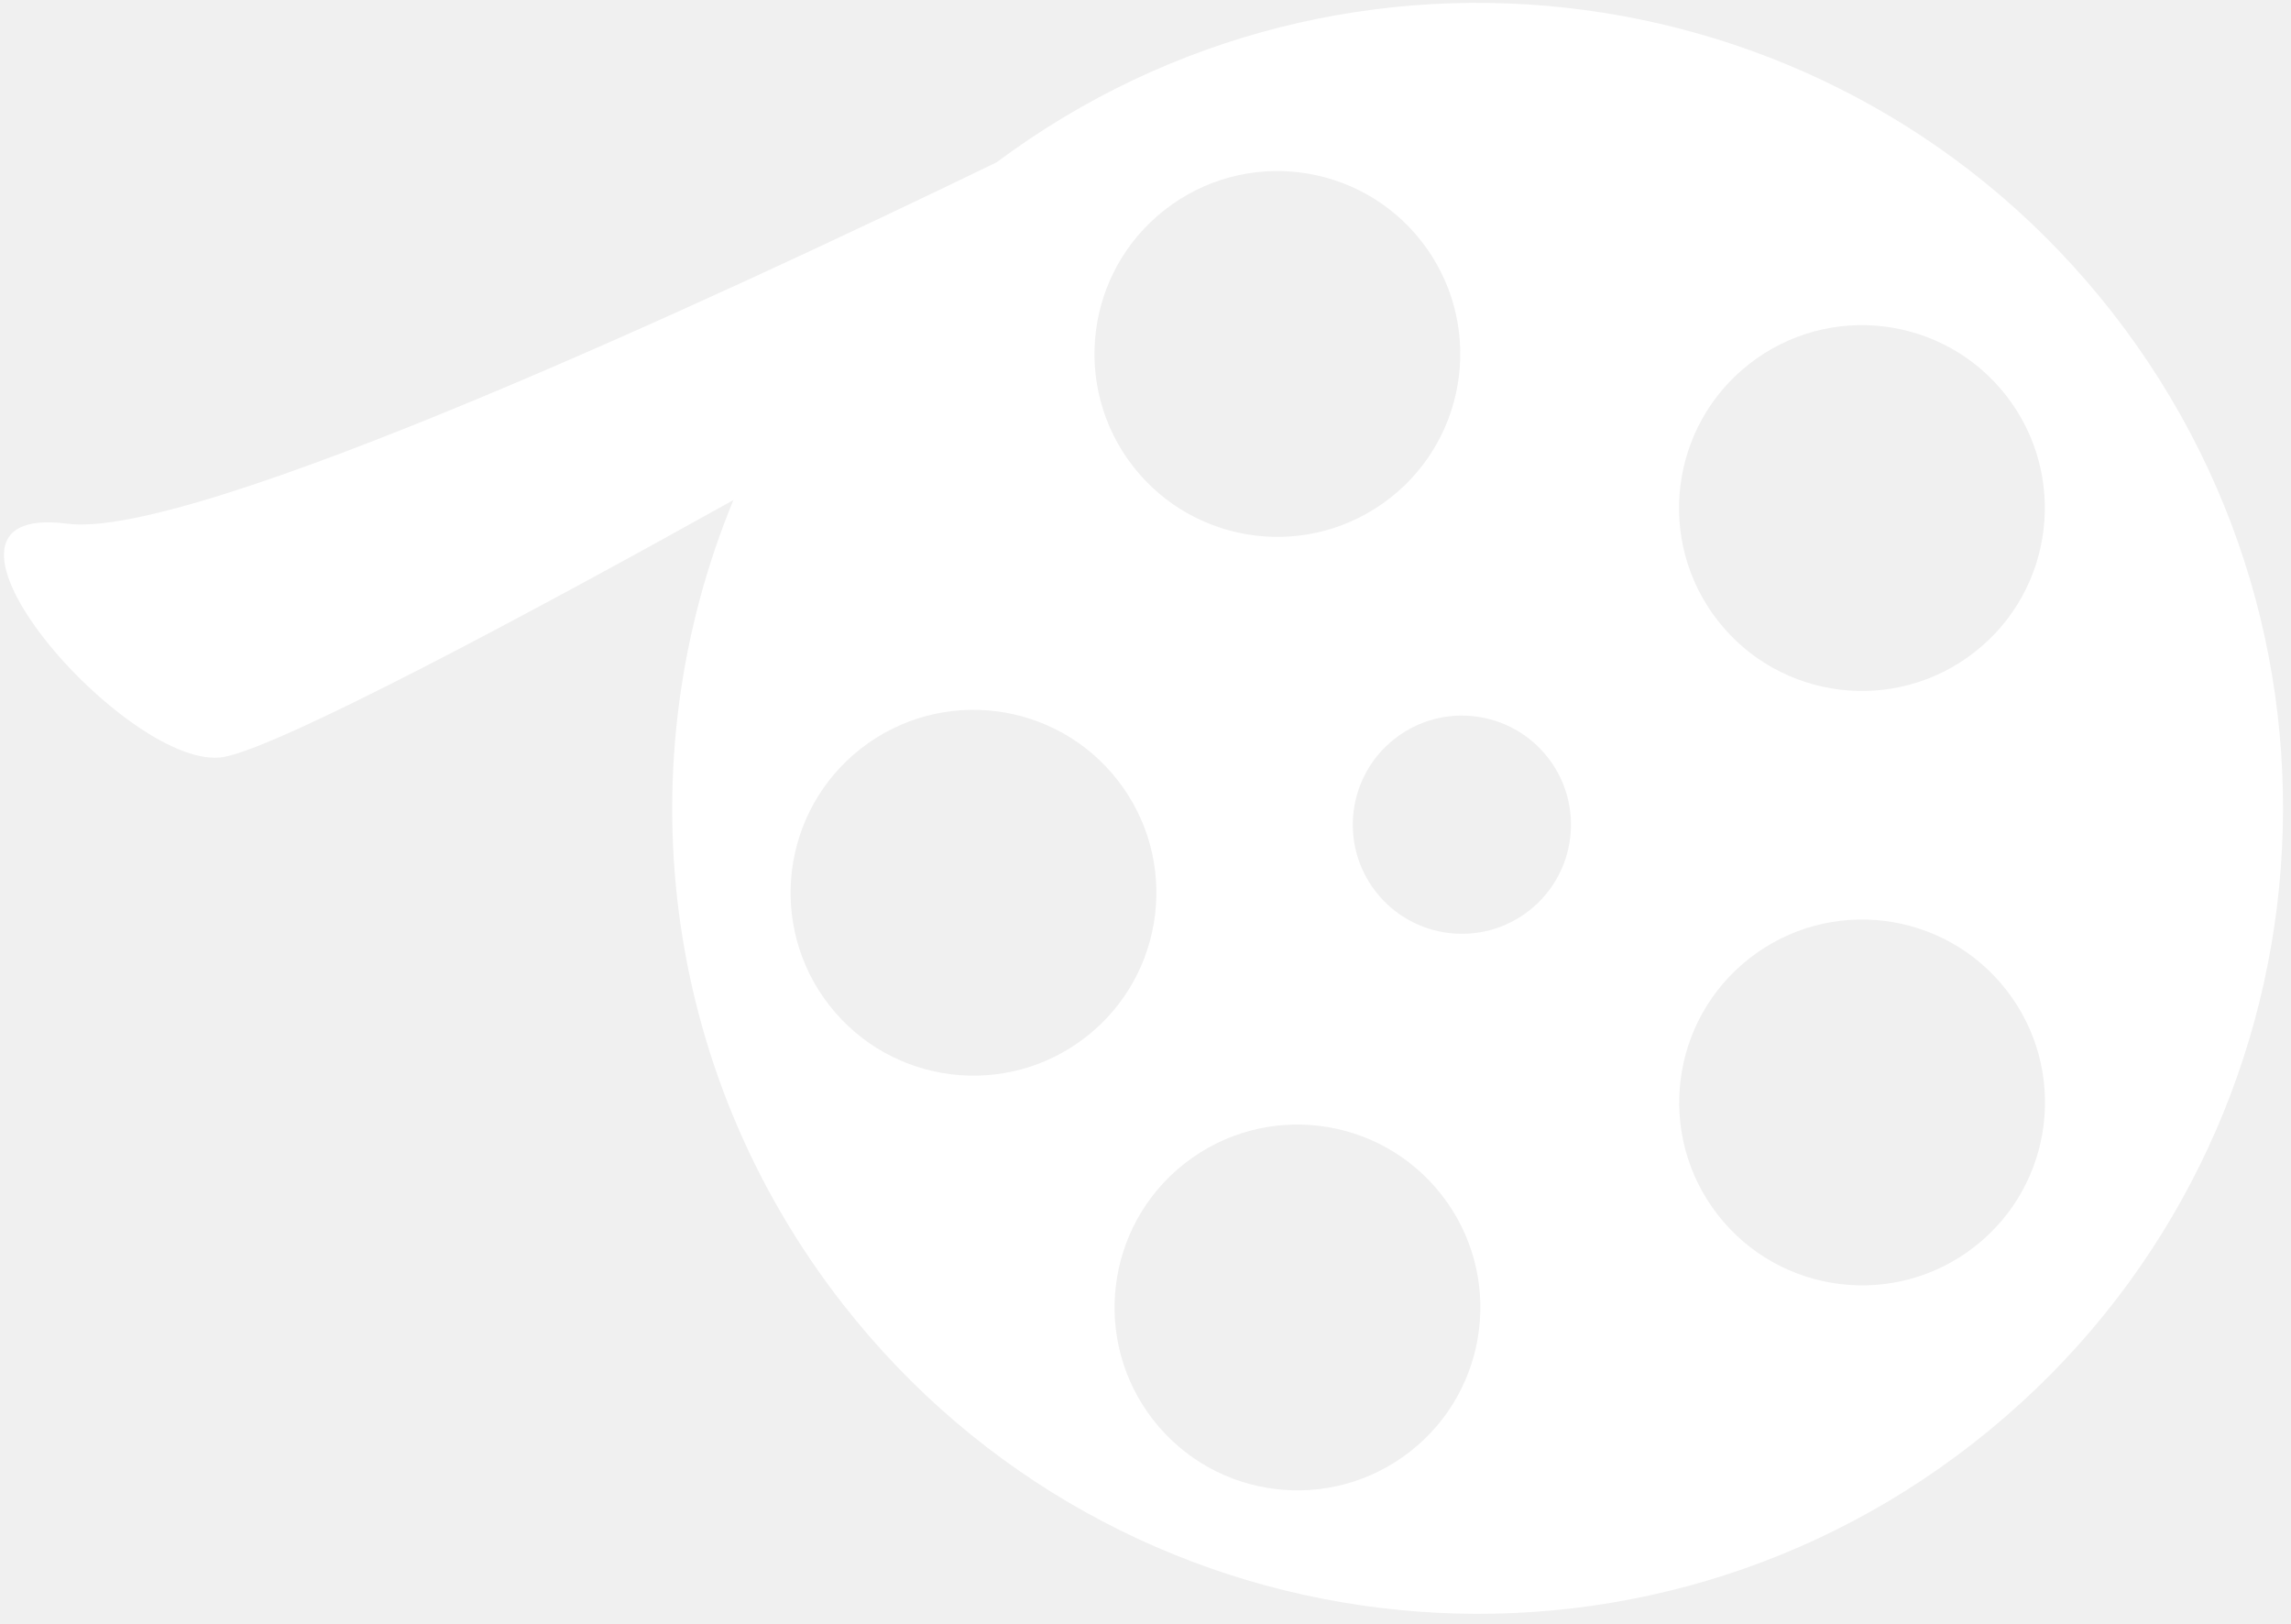
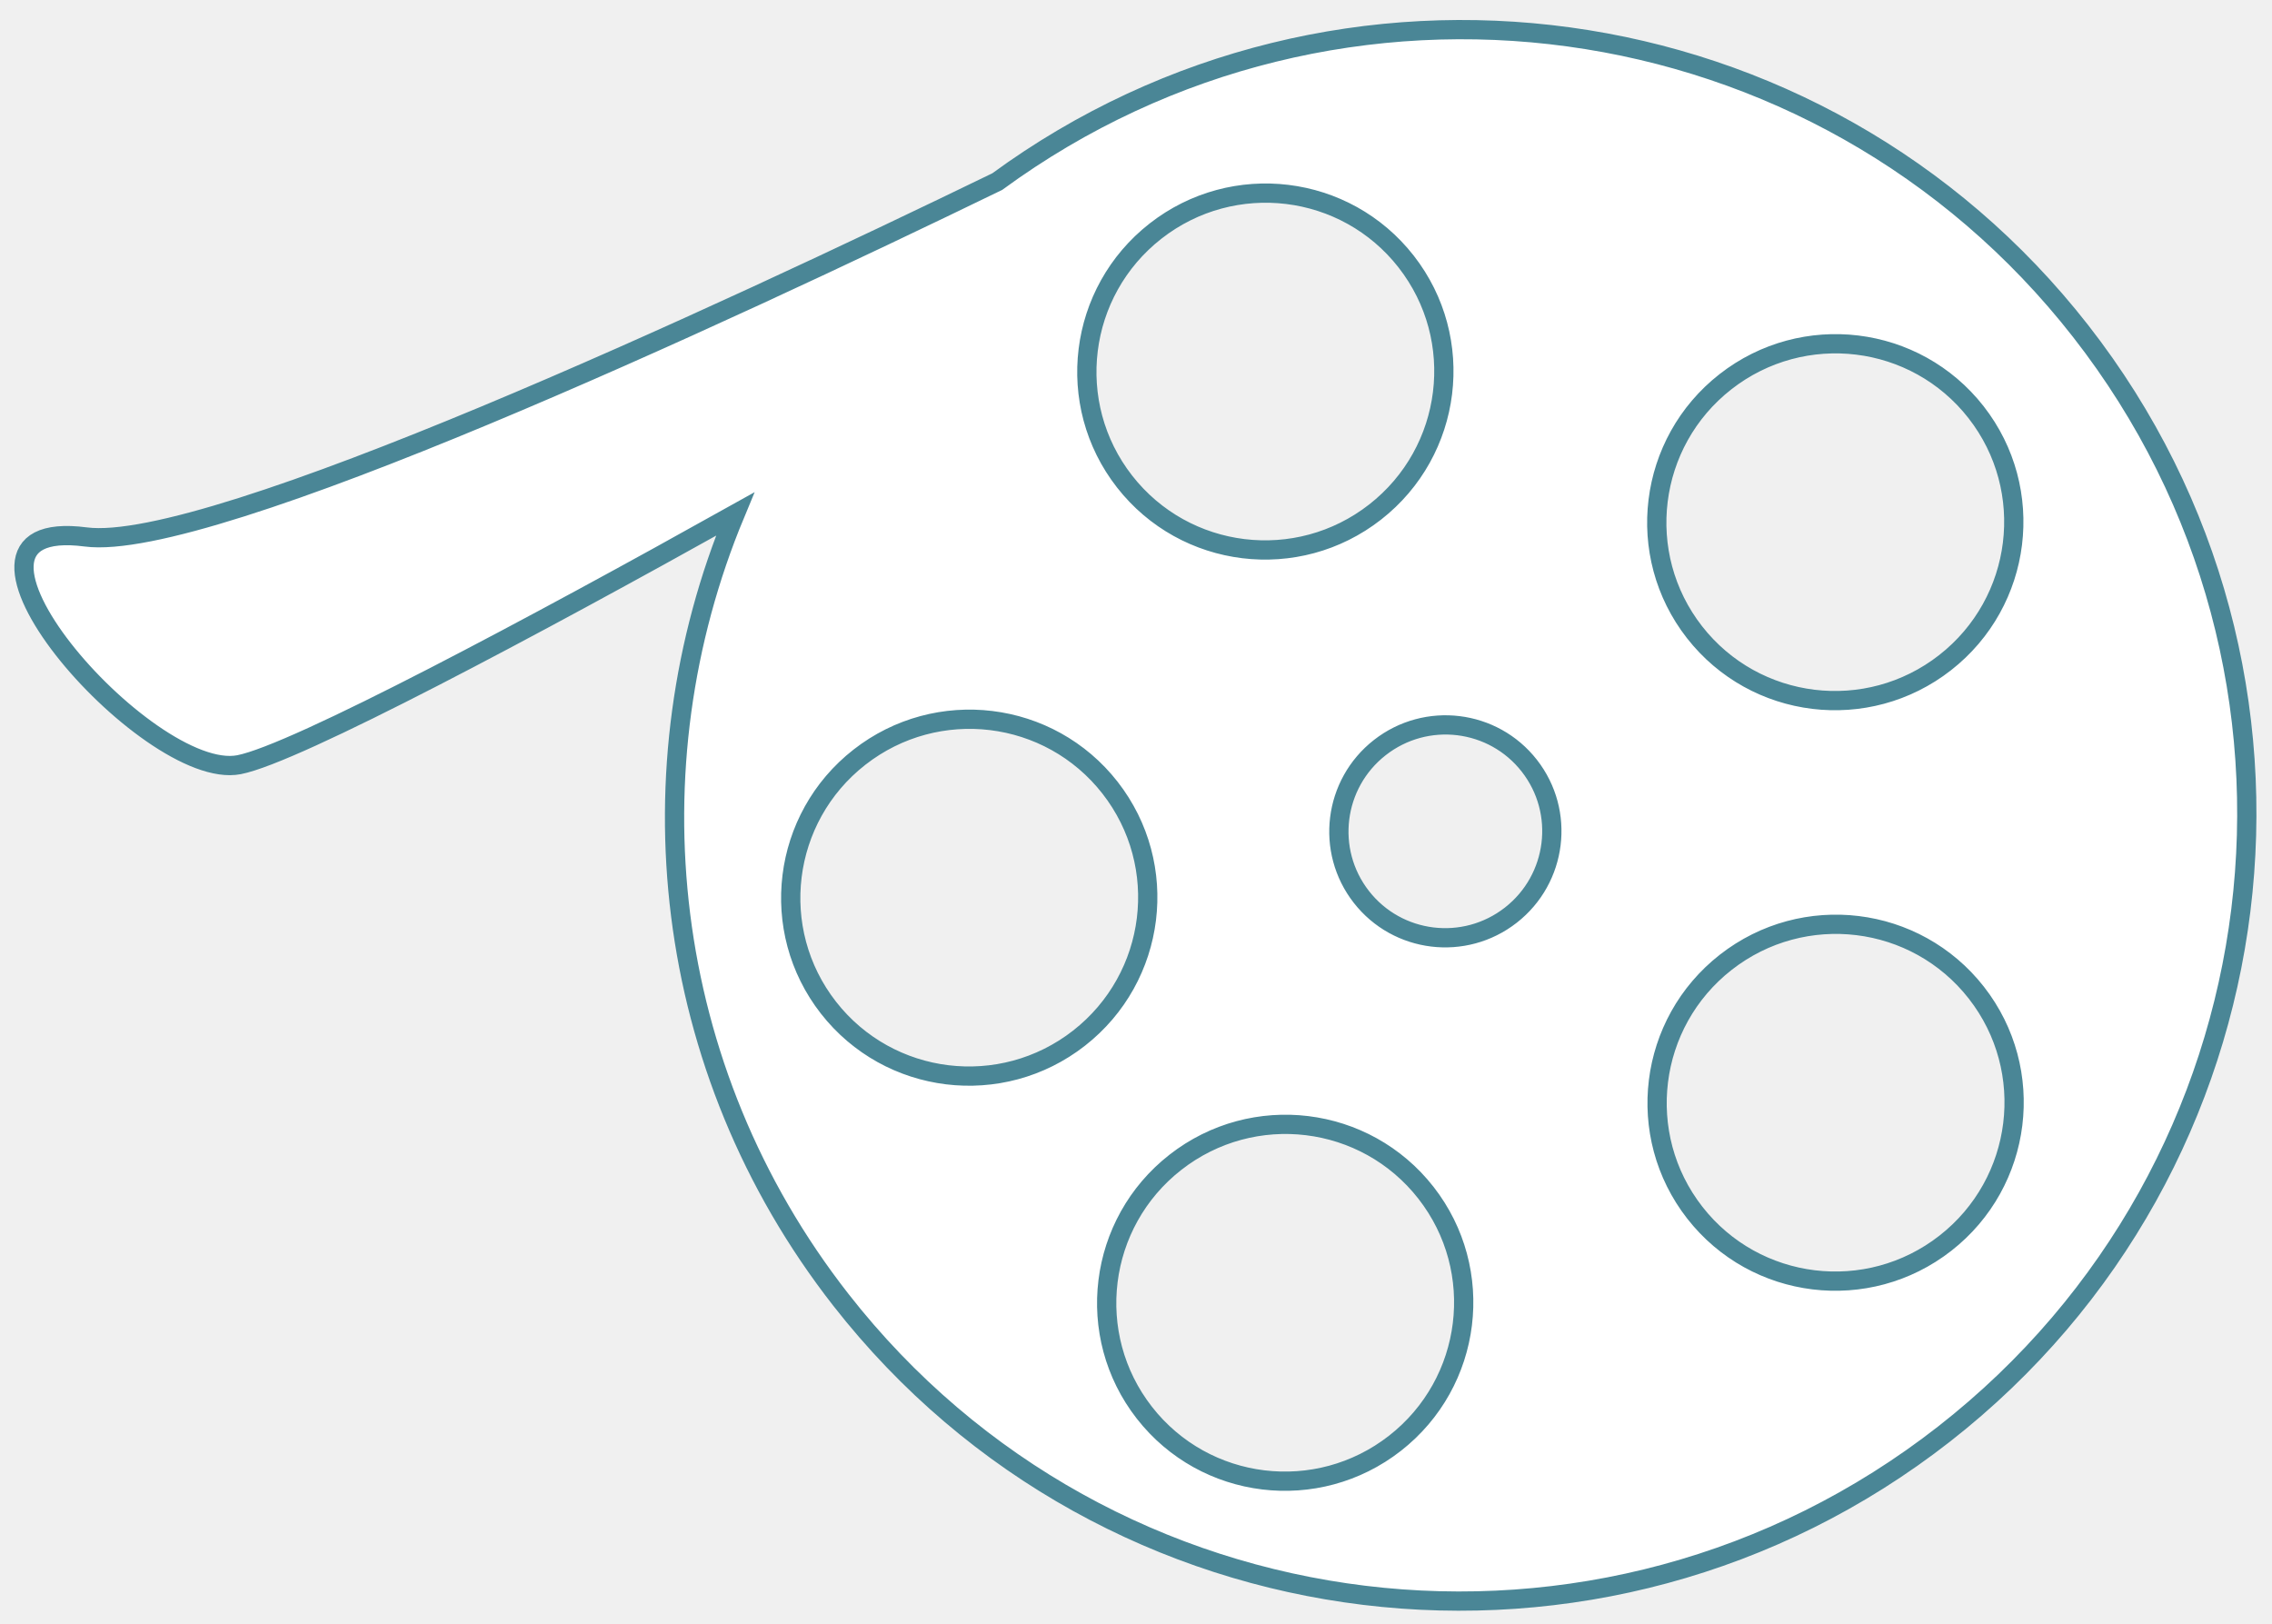
- <svg xmlns="http://www.w3.org/2000/svg" width="357px" height="253px" viewBox="0 0 357 253" version="1.1">
+ <svg xmlns="http://www.w3.org/2000/svg" width="354px" height="253px" viewBox="0 0 354 253" version="1.1">
  <description>Created with Sketch.</description>
  <defs />
  <g id="Cinema-Selection" stroke="none" stroke-width="1" fill="none" fill-rule="evenodd">
-     <g id="Desktop" transform="translate(-600, -296)" fill="#fff">
-       <path d="M770.282,315.534 C829.919,282.879 905.024,303.701 939.196,362.889 C973.852,422.915 953.285,499.669 893.26,534.325 C833.234,568.981 756.479,548.415 721.824,488.389 C698.404,447.826 700.203,399.623 722.355,361.935 C688.306,375.109 647.487,390.034 638.257,390.518 C623.289,391.302 592.276,343.755 619.057,351.135 C638.234,356.42 723.443,330.614 770.282,315.534 Z M871.646,401.889 C879.516,415.521 896.946,420.191 910.578,412.321 C924.209,404.451 928.879,387.021 921.009,373.389 C913.139,359.758 895.709,355.087 882.078,362.957 C868.446,370.828 863.776,388.258 871.646,401.889 Z M858.782,493.609 C866.653,507.24 884.083,511.911 897.714,504.041 C911.346,496.171 916.016,478.74 908.146,465.109 C900.276,451.478 882.846,446.807 869.214,454.677 C855.583,462.547 850.912,479.978 858.782,493.609 Z M784.782,365.437 C792.653,379.069 810.083,383.739 823.714,375.869 C837.346,367.999 842.016,350.569 834.146,336.937 C826.276,323.306 808.846,318.635 795.214,326.506 C781.583,334.376 776.912,351.806 784.782,365.437 Z M813.006,436.322 C817.701,444.453 828.098,447.239 836.229,442.545 C844.36,437.85 847.145,427.453 842.451,419.322 C837.757,411.191 827.36,408.405 819.229,413.1 C811.098,417.794 808.312,428.191 813.006,436.322 Z M726.206,441.98 C734.076,455.612 751.507,460.282 765.138,452.412 C778.769,444.542 783.44,427.112 775.57,413.48 C767.7,399.849 750.269,395.178 736.638,403.048 C723.007,410.919 718.336,428.349 726.206,441.98 Z M767.206,512.994 C775.076,526.626 792.507,531.296 806.138,523.426 C819.769,515.556 824.44,498.126 816.57,484.494 C808.7,470.863 791.269,466.193 777.638,474.063 C764.007,481.933 759.336,499.363 767.206,512.994 Z" id="Movie-Reel-2" transform="translate(804.0097, 425.6392) rotate(-8) translate(-804.0097, -425.6392) " />
+     <g id="Desktop" transform="translate(-309, -386)" stroke="#4A8696" stroke-width="3" fill="#FFFFFF">
+       <path d="M479.075,408.804 C537.167,377.633 609.861,397.968 642.992,455.353 C676.772,513.863 656.632,588.733 598.006,622.581 C539.38,656.428 464.47,636.436 430.689,577.926 C407.824,538.321 409.663,491.221 431.421,454.421 C398.232,467.284 358.444,481.859 349.447,482.33 C334.857,483.095 304.622,436.653 330.727,443.864 C349.551,449.063 433.63,423.481 479.075,408.804 Z M576.89,493.443 C584.562,506.73 601.573,511.27 614.887,503.584 C628.2,495.897 632.774,478.895 625.102,465.608 C617.431,452.321 600.42,447.781 587.106,455.467 C573.793,463.154 569.219,480.156 576.89,493.443 Z M564.352,583.024 C572.023,596.311 589.035,600.851 602.348,593.165 C615.661,585.478 620.235,568.476 612.564,555.188 C604.893,541.901 587.881,537.361 574.568,545.048 C561.254,552.734 556.68,569.737 564.352,583.024 Z M492.22,457.841 C499.892,471.129 516.903,475.669 530.217,467.982 C543.53,460.296 548.104,443.293 540.433,430.006 C532.761,416.719 515.75,412.179 502.436,419.865 C489.123,427.552 484.549,444.554 492.22,457.841 Z M519.751,527.073 C524.327,534.999 534.474,537.707 542.415,533.122 C550.356,528.537 553.085,518.395 548.509,510.47 C543.933,502.544 533.786,499.836 525.844,504.421 C517.903,509.006 515.175,519.147 519.751,527.073 Z M435.123,532.599 C442.795,545.886 459.806,550.426 473.12,542.74 C486.433,535.053 491.007,518.051 483.335,504.764 C475.664,491.477 458.653,486.936 445.339,494.623 C432.026,502.309 427.452,519.312 435.123,532.599 Z M475.088,601.957 C482.759,615.244 499.771,619.784 513.084,612.098 C526.398,604.411 530.971,587.409 523.3,574.122 C515.629,560.834 498.617,556.294 485.304,563.981 C471.99,571.667 467.417,588.67 475.088,601.957 Z" id="Movie-Reel" transform="translate(511.0097, 516.6392) rotate(-8) translate(-511.0097, -516.6392) " />
    </g>
  </g>
</svg>
